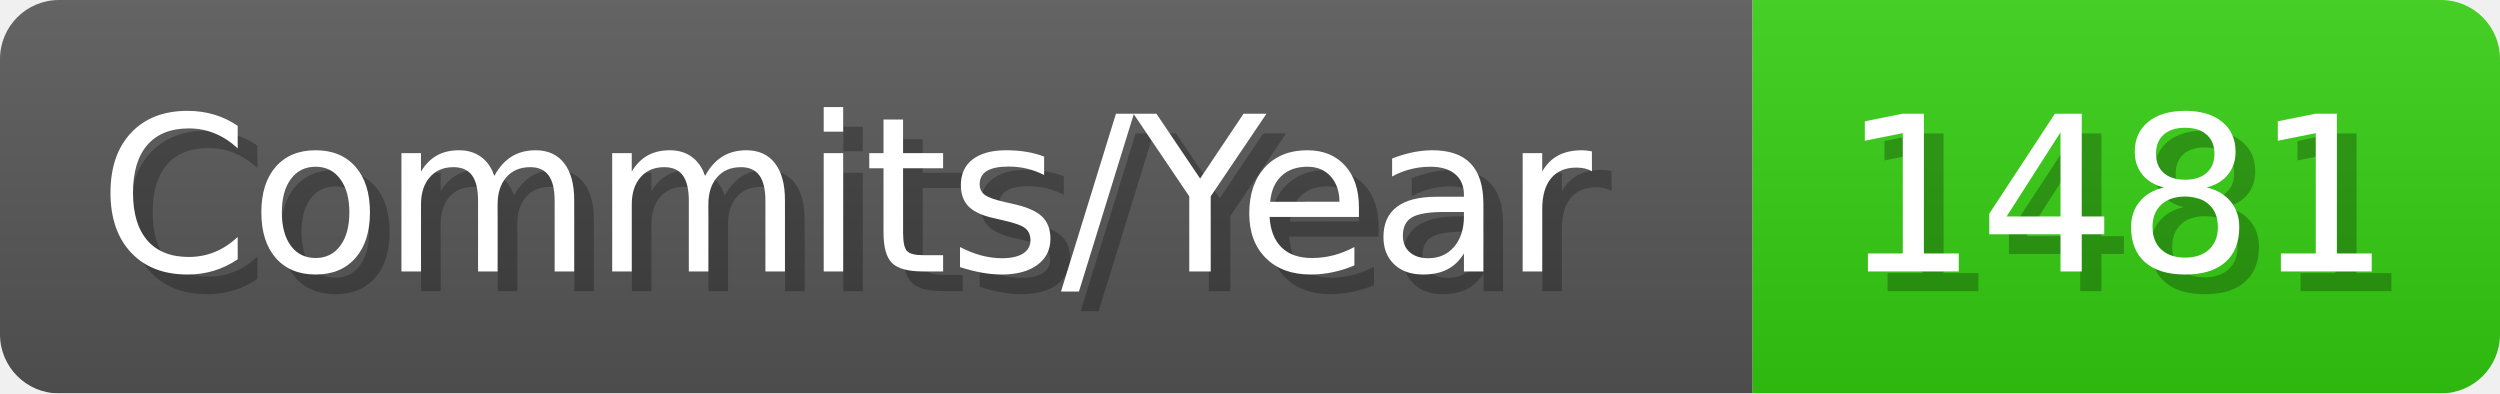
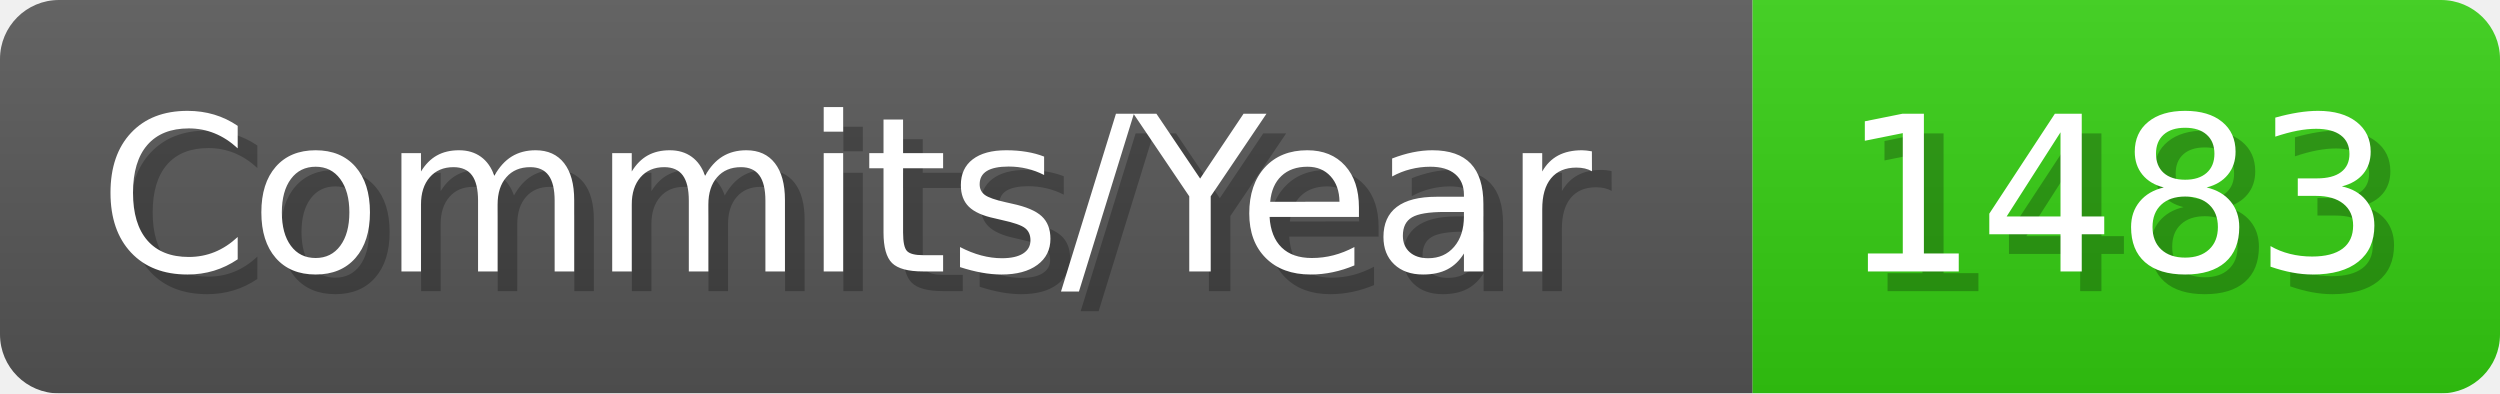
- <svg xmlns="http://www.w3.org/2000/svg" width="127.1" height="20" viewBox="0 0 1271 200" role="img" aria-label="Commits/Year: 1481">
+ <svg xmlns="http://www.w3.org/2000/svg" width="127.1" height="20" viewBox="0 0 1271 200" role="img" aria-label="Commits/Year: 1483">
  <linearGradient id="aUPdi" x2="0" y2="100%">
    <stop offset="0" stop-opacity=".1" stop-color="#EEE" />
    <stop offset="1" stop-opacity=".1" />
  </linearGradient>
  <mask id="WfAiQ">
    <rect width="1271" height="200" rx="30" fill="#FFF" />
  </mask>
  <g mask="url(#WfAiQ)">
    <rect width="891" height="200" fill="#555" />
    <rect width="380" height="200" fill="#3C1" x="891" />
    <rect width="1271" height="200" fill="url(#aUPdi)" />
  </g>
  <g aria-hidden="true" fill="#fff" text-anchor="start" font-family="Verdana,DejaVu Sans,sans-serif" font-size="110">
    <text x="60" y="148" textLength="791" fill="#000" opacity="0.25">Commits/Year</text>
    <text x="50" y="138" textLength="791">Commits/Year</text>
-     <text x="946" y="148" textLength="280" fill="#000" opacity="0.25">1481</text>
-     <text x="936" y="138" textLength="280">1481</text>
+     <text x="946" y="148" textLength="280" fill="#000" opacity="0.25">1483</text>
+     <text x="936" y="138" textLength="280">1483</text>
  </g>
</svg>
